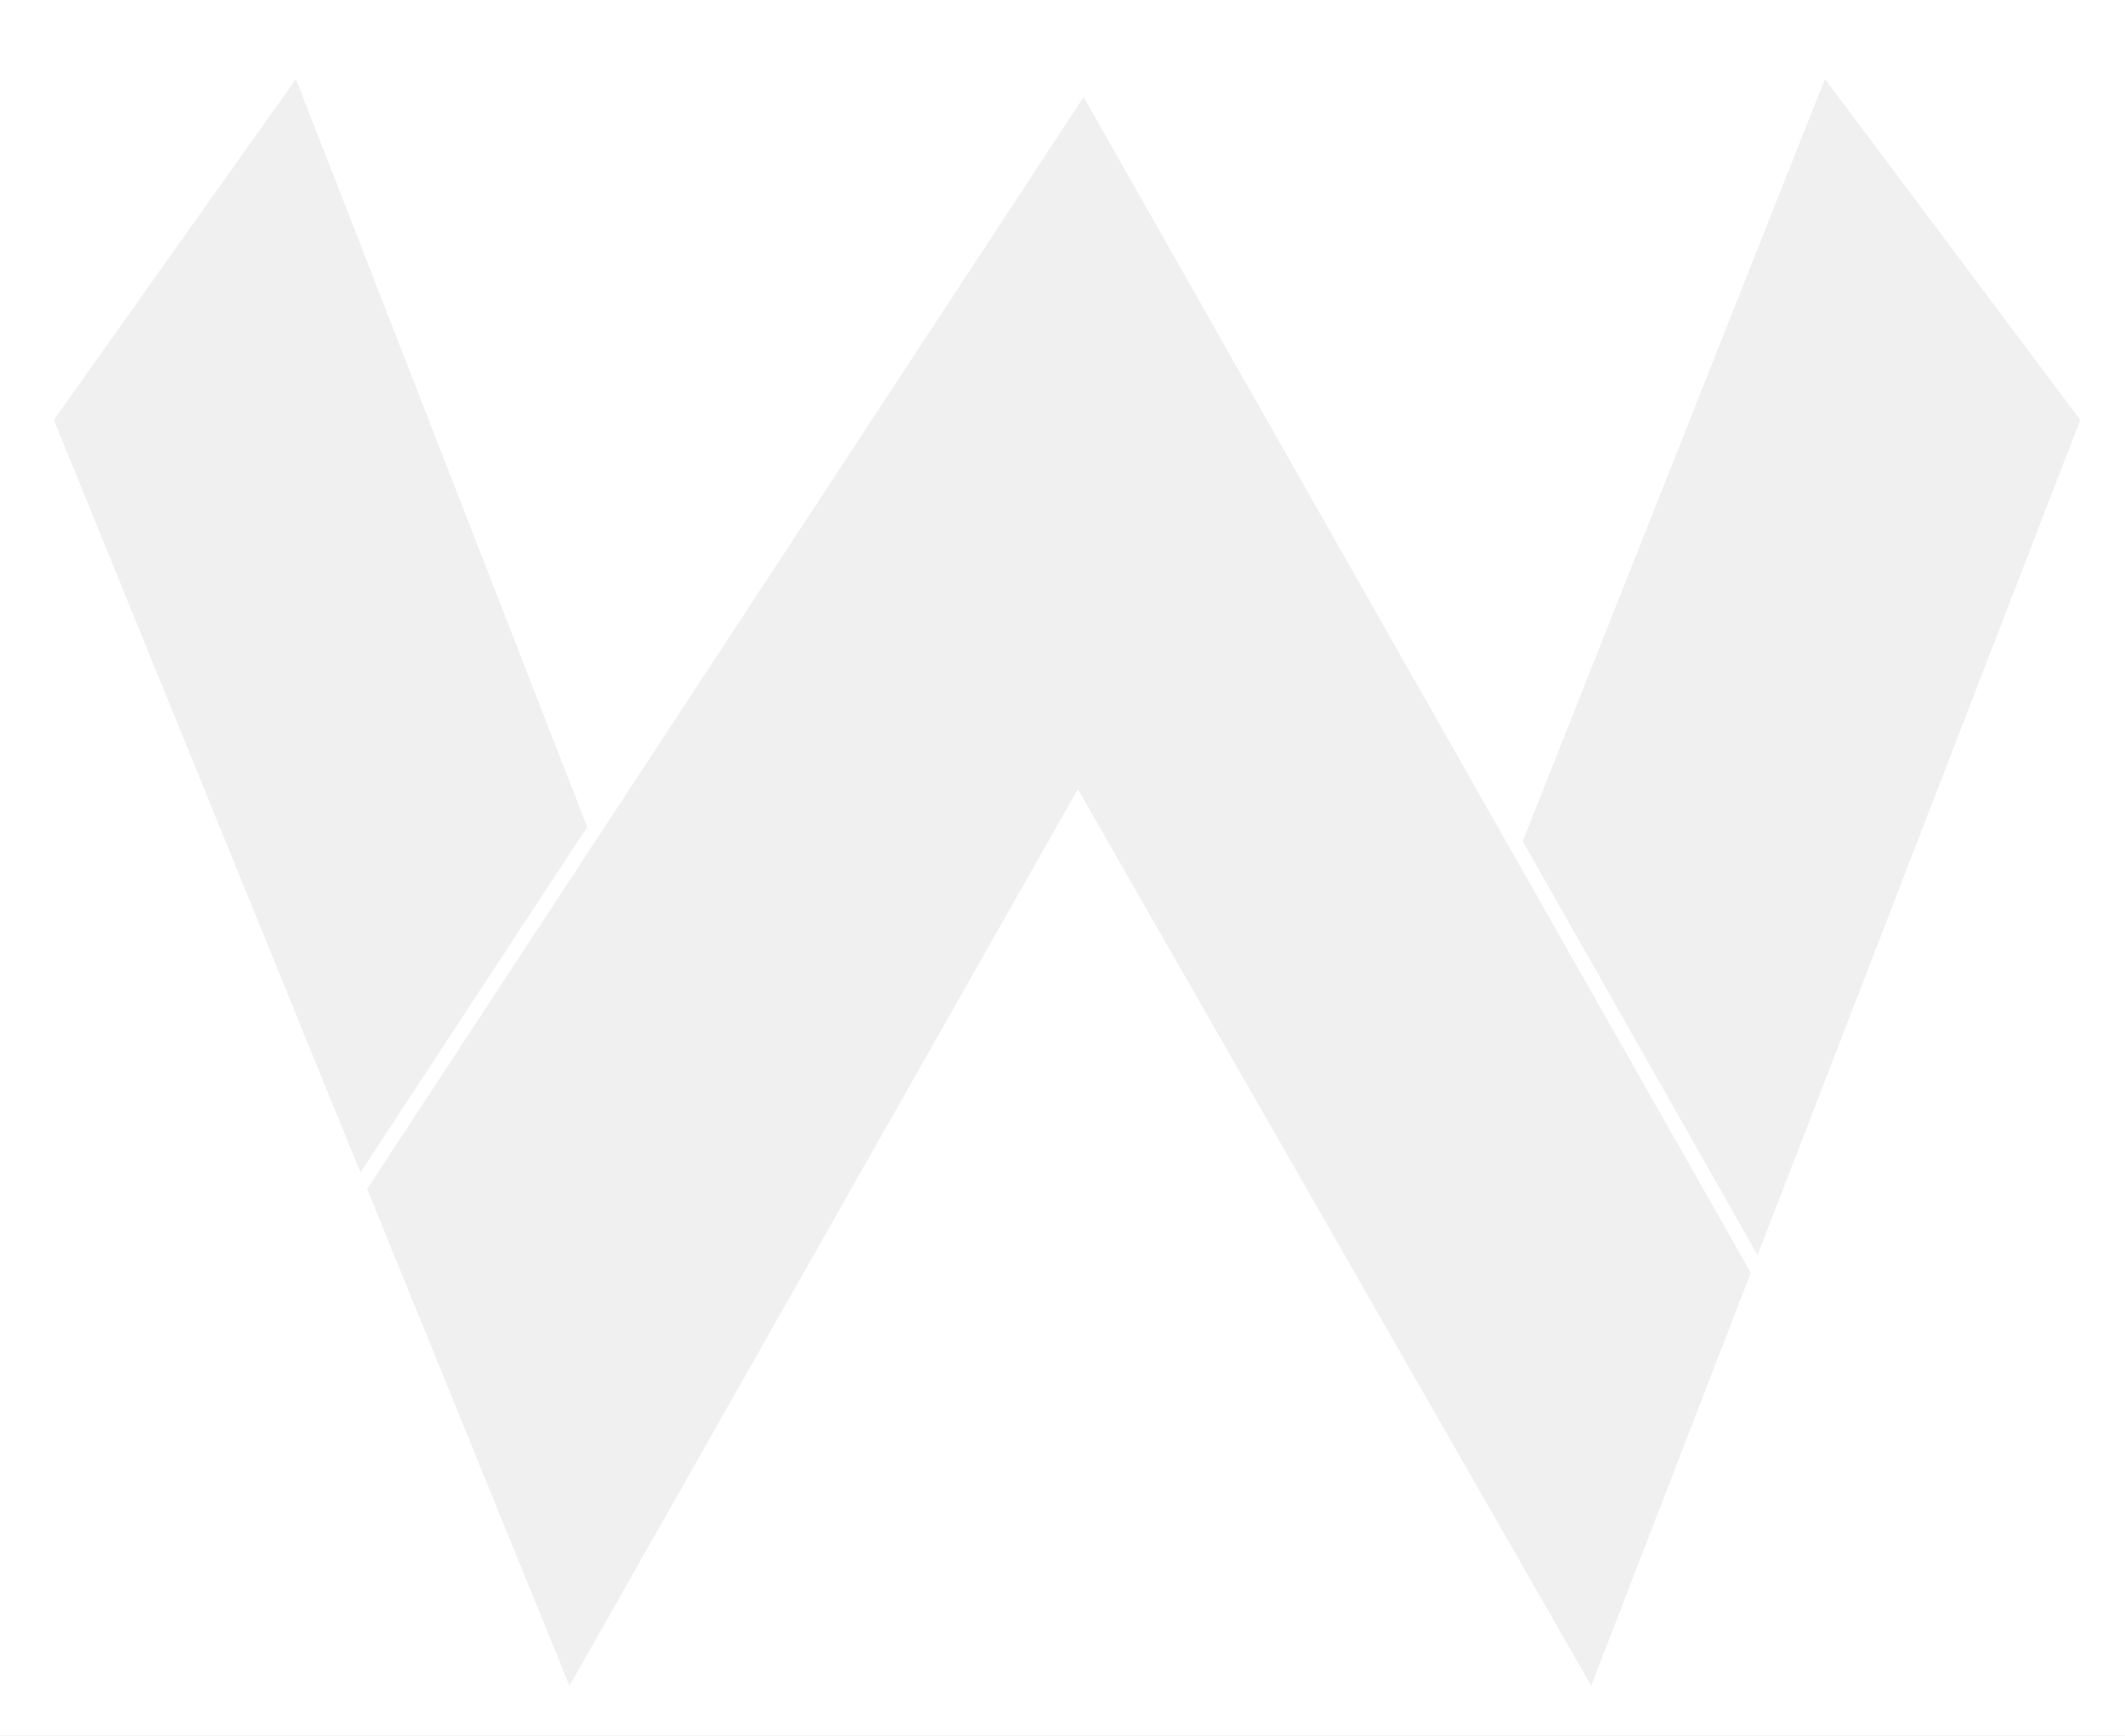
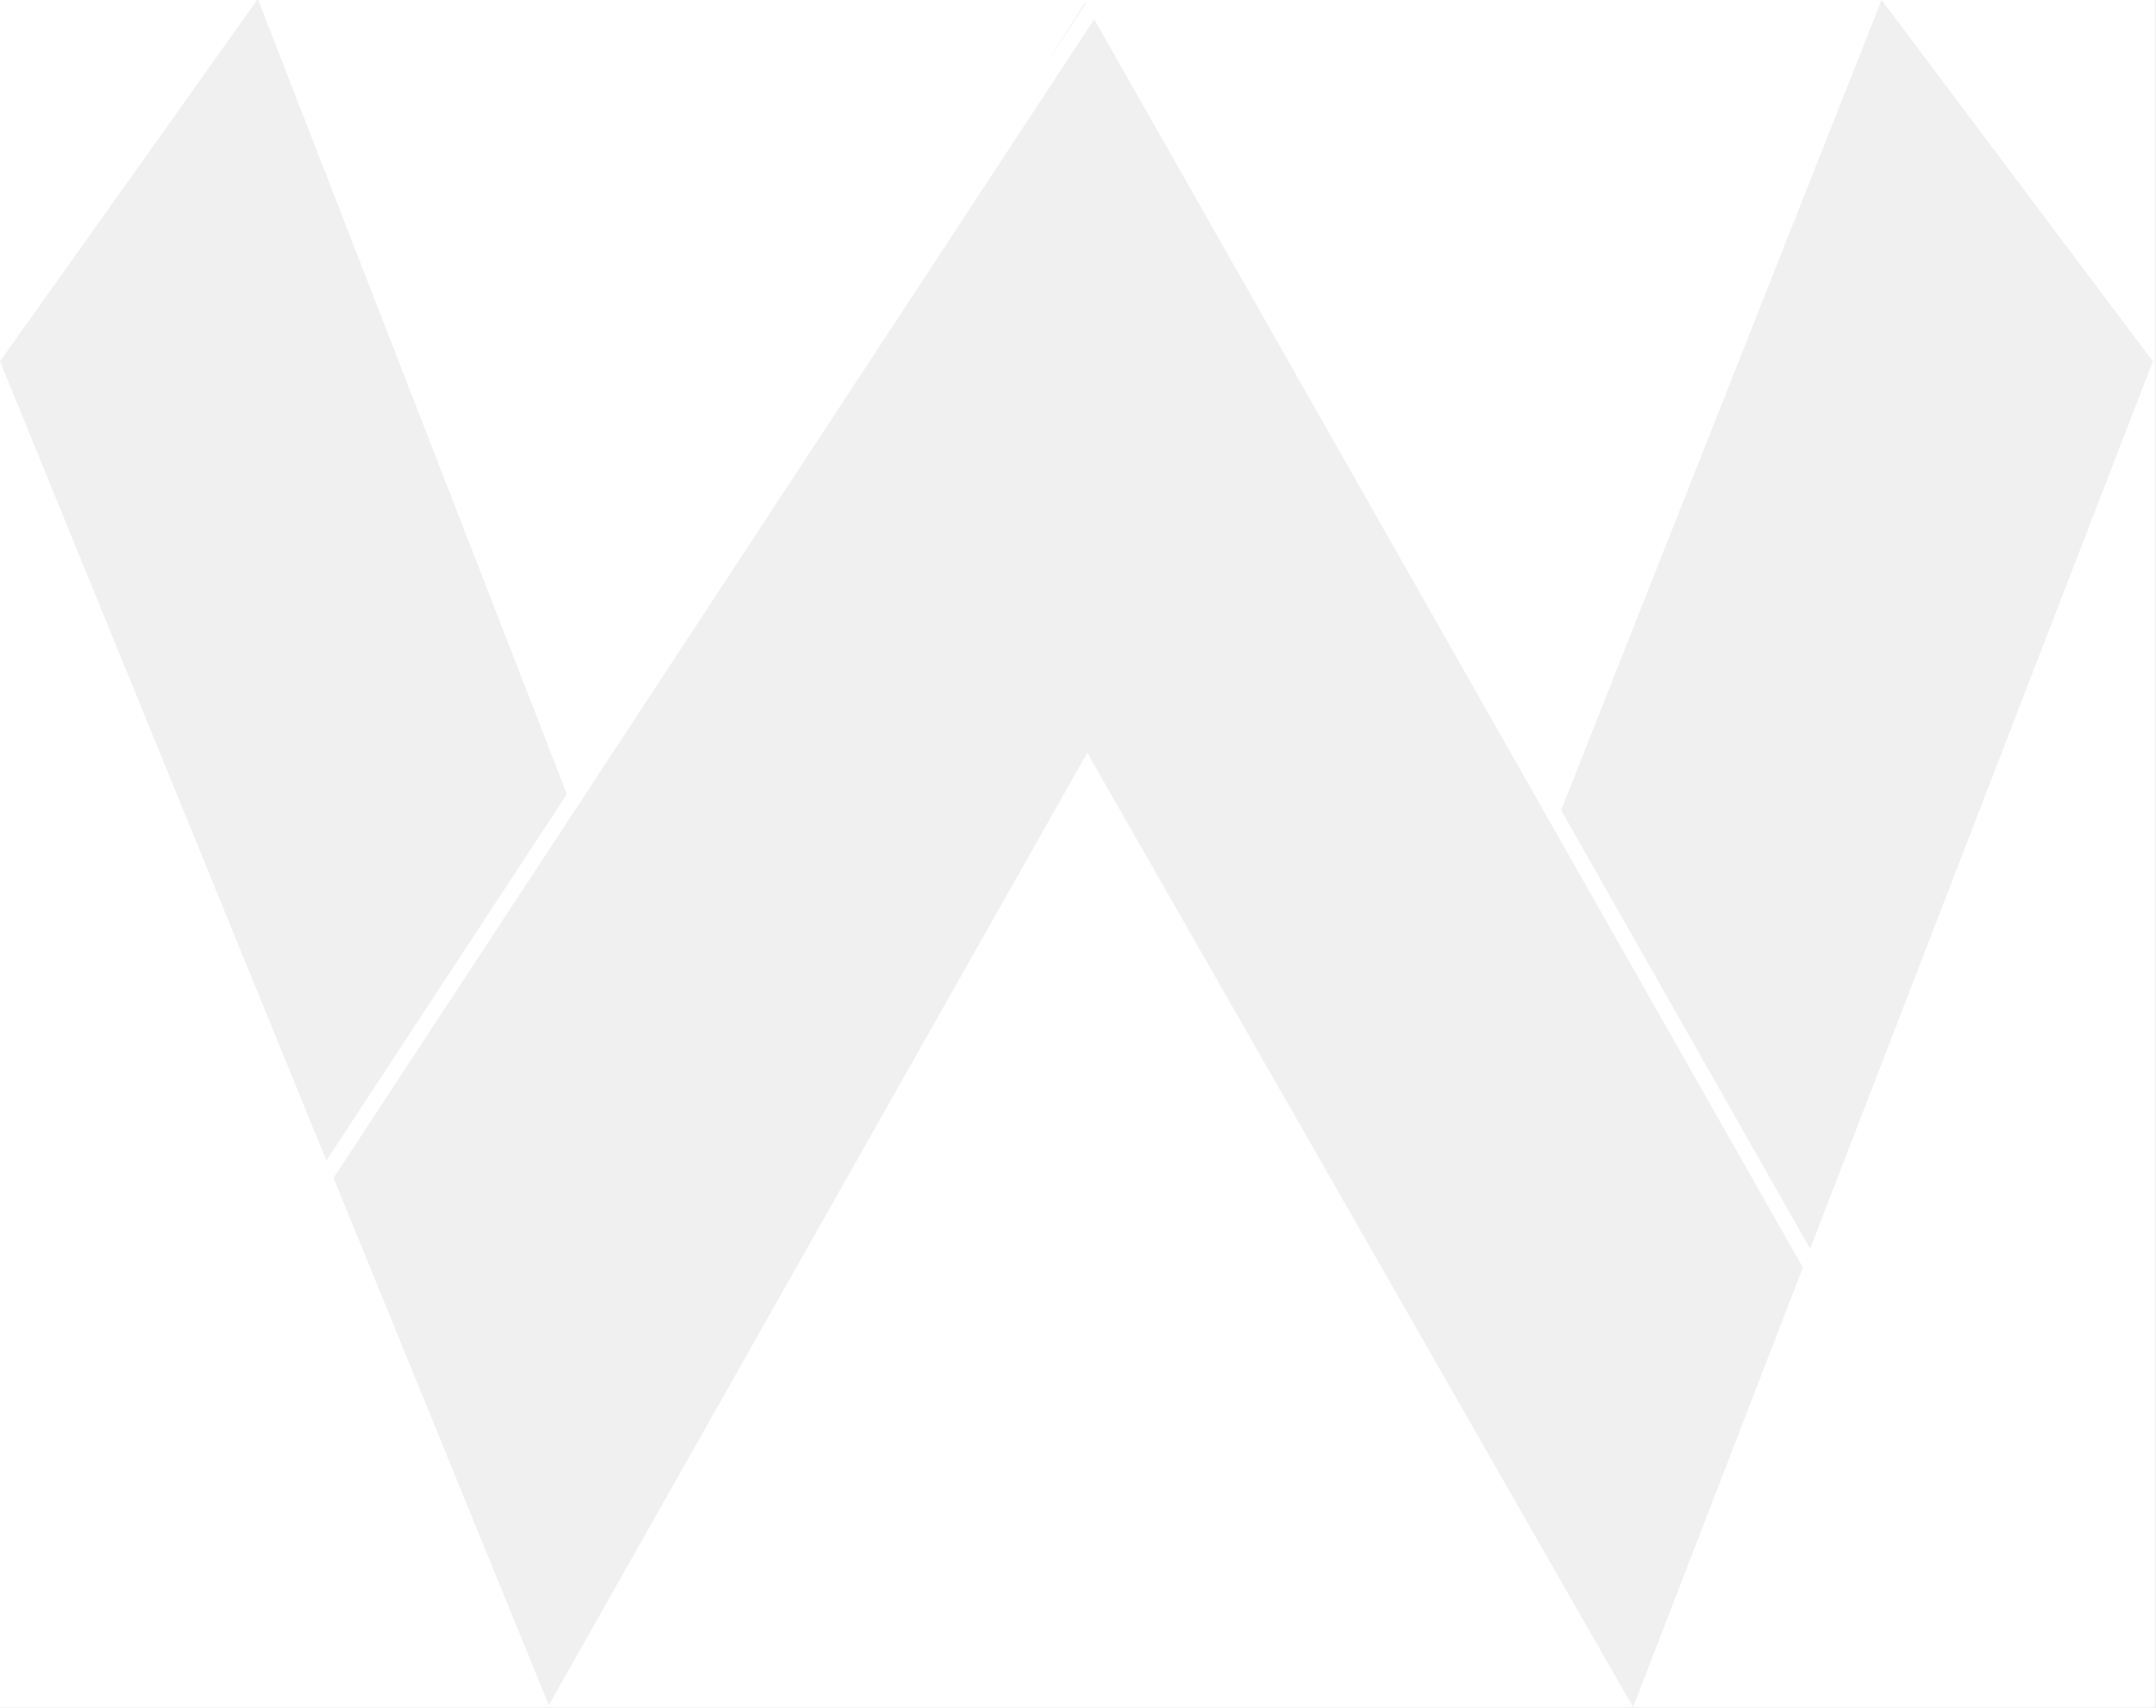
- <svg xmlns="http://www.w3.org/2000/svg" width="218" height="178.001" viewBox="0 0 218 178.001">
-   <defs>
-     <style>
-             .cls-1,.cls-4{fill:none}.cls-2{clip-path:url(#clip-path)}.cls-3{fill:#fff}.cls-4{stroke:#fff;stroke-width:1.5px}
-         </style>
+ <svg xmlns="http://www.w3.org/2000/svg" id="svg12" width="208.2" height="164.9" version="1.1" viewBox="0 0 208.2 164.9">
+   <defs id="defs6">
    <clipPath id="clip-path">
-       <path id="Rectangle_65" d="M0 0h218v178.001H0z" class="cls-1" data-name="Rectangle 65" />
+       <path id="Rectangle_65" fill="none" d="M0 0h218v178H0z" data-name="Rectangle 65" />
    </clipPath>
+     <style id="style2">.cls-4{fill:none;stroke:#fff;stroke-width:1.5px}</style>
  </defs>
-   <g id="w" class="cls-2">
-     <path id="Exclusion_1" d="M218 98H0V-80h218zM110.575.939l52.662 91.973 50.174-129.841L187.22-71.9 156.143 6.466 110.575-71.9 60.881 6.466 30.361-71.9 5.528-36.929 58.421 92.912 110.575.94z" class="cls-3" data-name="Exclusion 1" transform="translate(0 80)" />
-     <path id="Line_106" d="M0 0l84 148" class="cls-4" data-name="Line 106" transform="translate(109.5 5.5)" />
-     <path id="Line_105" d="M84 0L0 128" class="cls-4" data-name="Line 105" transform="translate(30.5 3.5)" />
+   <g id="w" fill="#a00" clip-path="url(#clip-path)" transform="translate(-5.5 -8.1)">
+     <path id="Exclusion_1" fill="#fff" d="M213.6 93H5.5V-72h208.1zm-103-92l52.6 92 50.2-130-26.2-34.9-31 78.4L110.5-72 60.9 6.5 30.4-72l-24.9 35 53 129.8 52-92z" data-name="Exclusion 1" transform="translate(0 80)" />
+     <path id="Line_106" fill="#a00" stroke="#fff" stroke-width="1.5" d="M109.5 5.5l84 148" class="cls-4" data-name="Line 106" />
+     <path id="Line_105" fill="#a00" stroke="#fff" stroke-width="1.5" d="M114.5 3.5l-84 128" class="cls-4" data-name="Line 105" />
  </g>
</svg>
